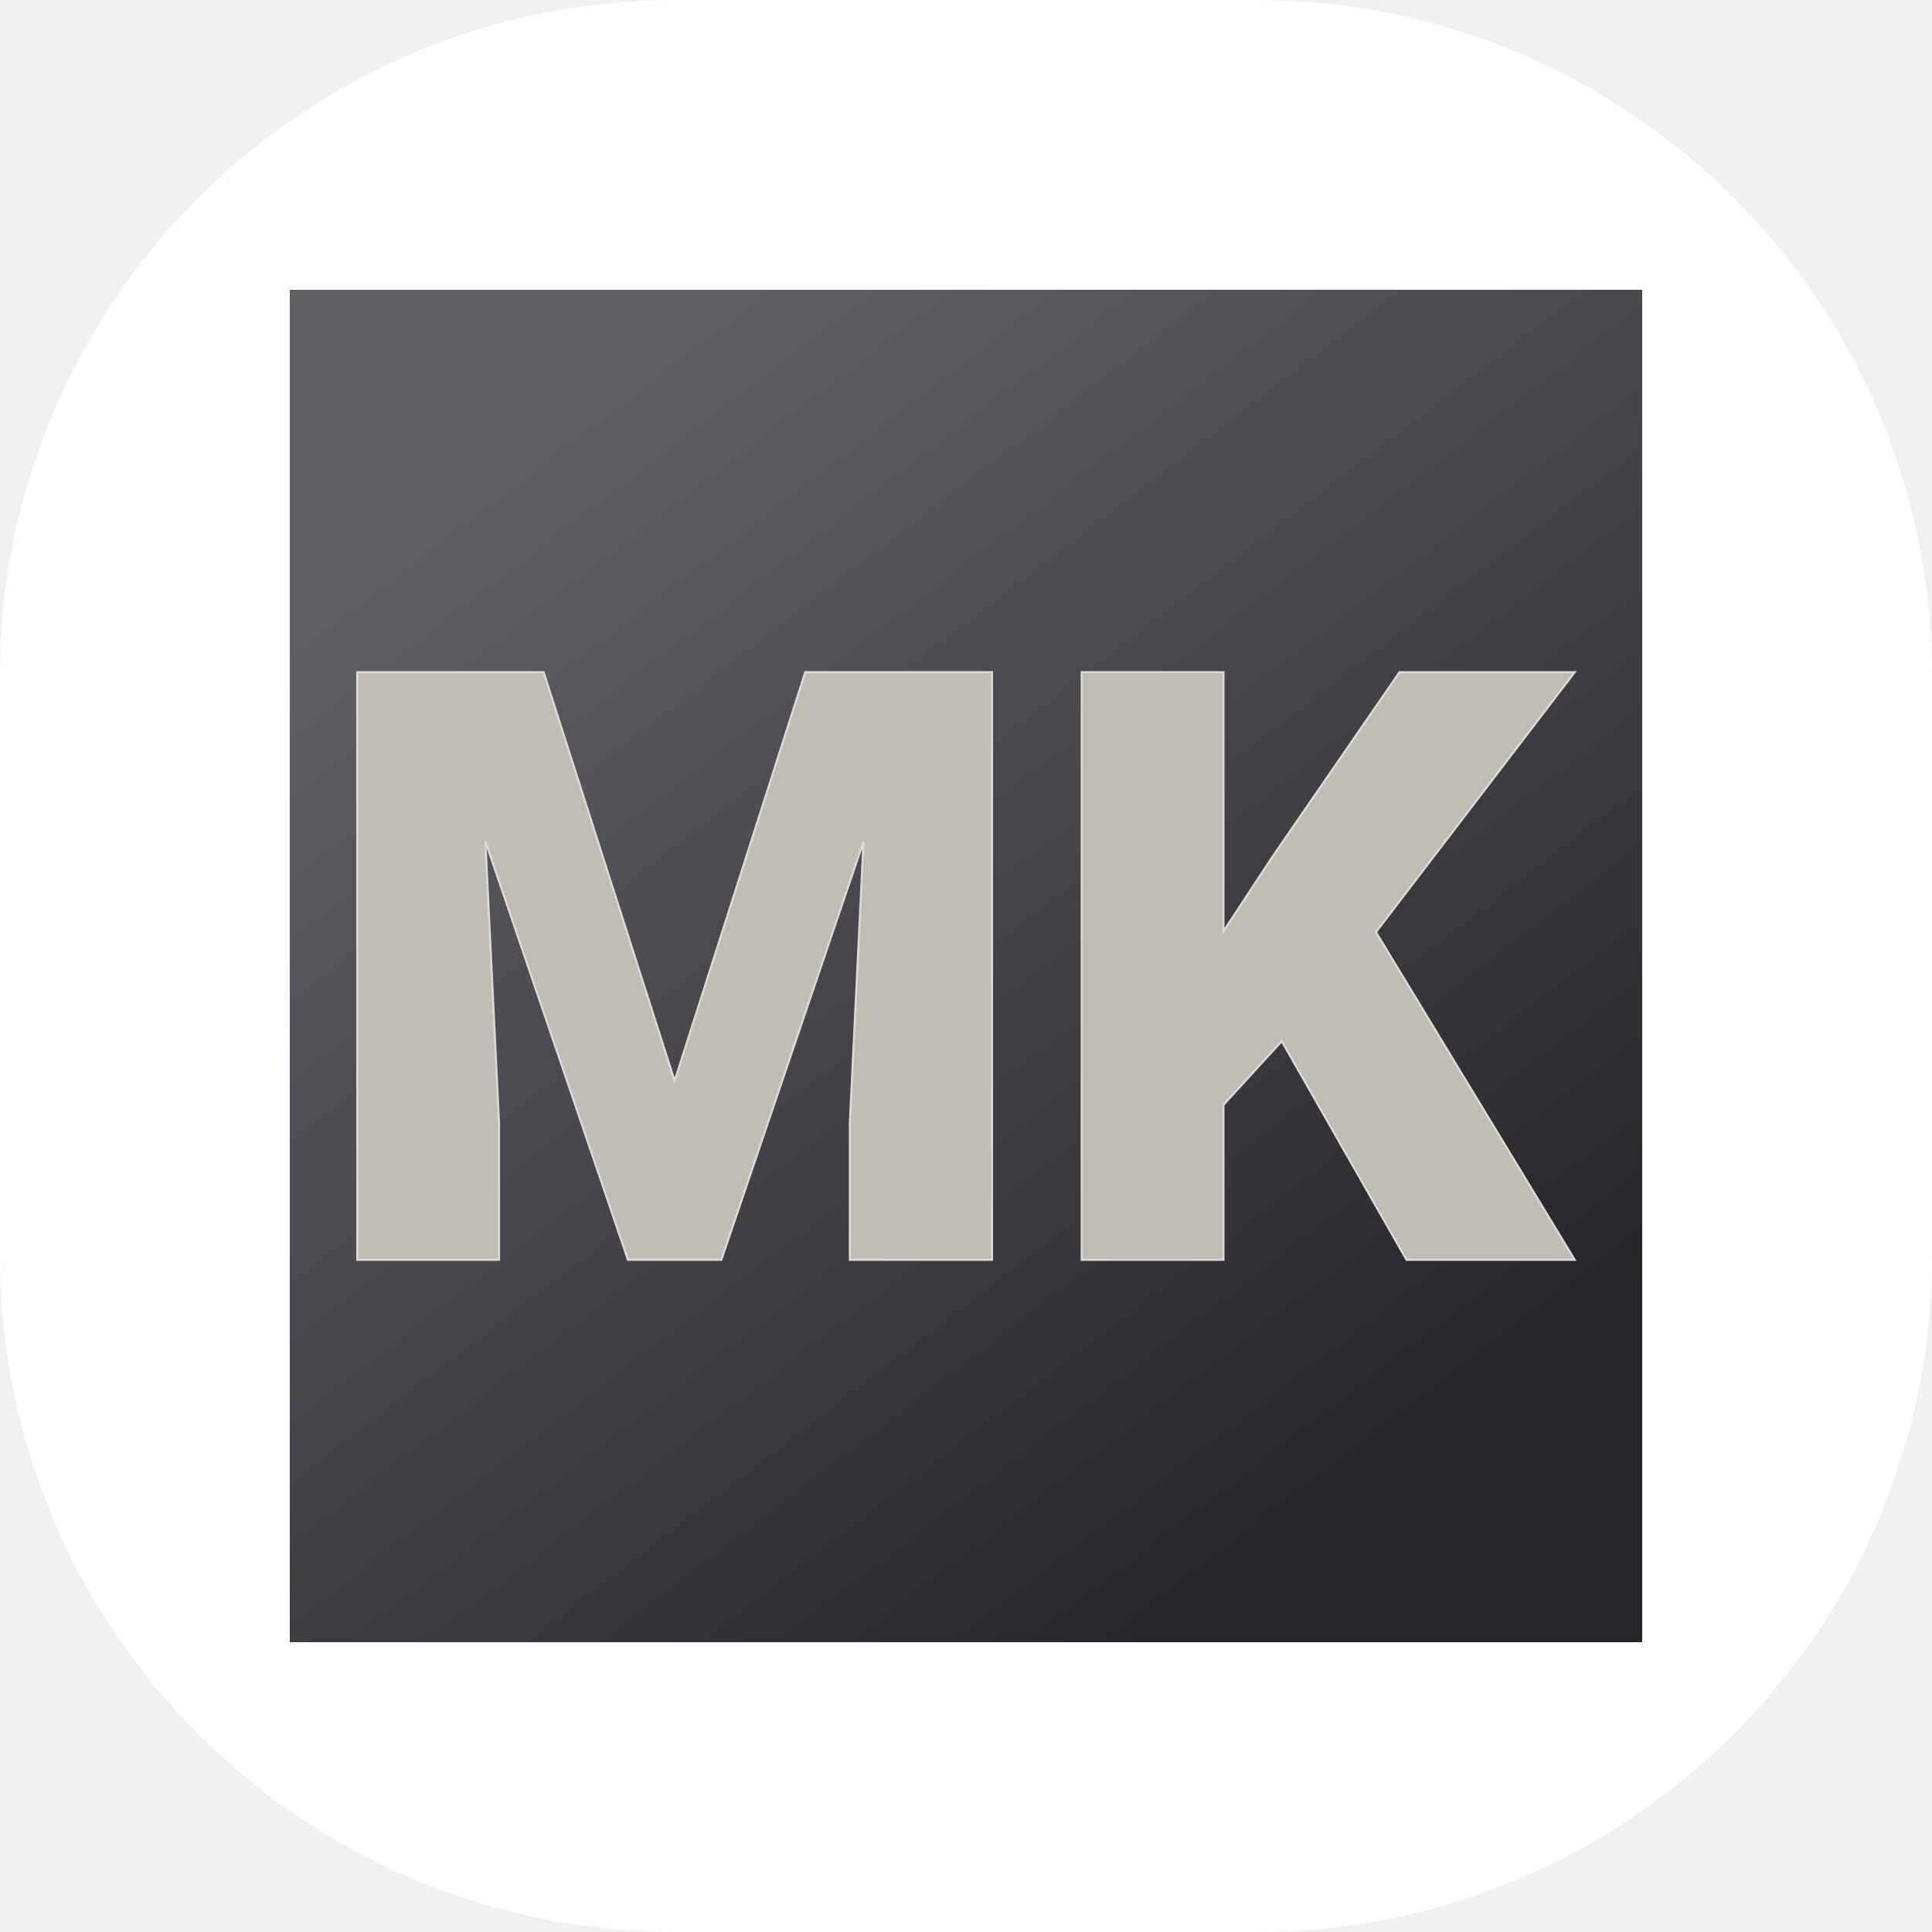
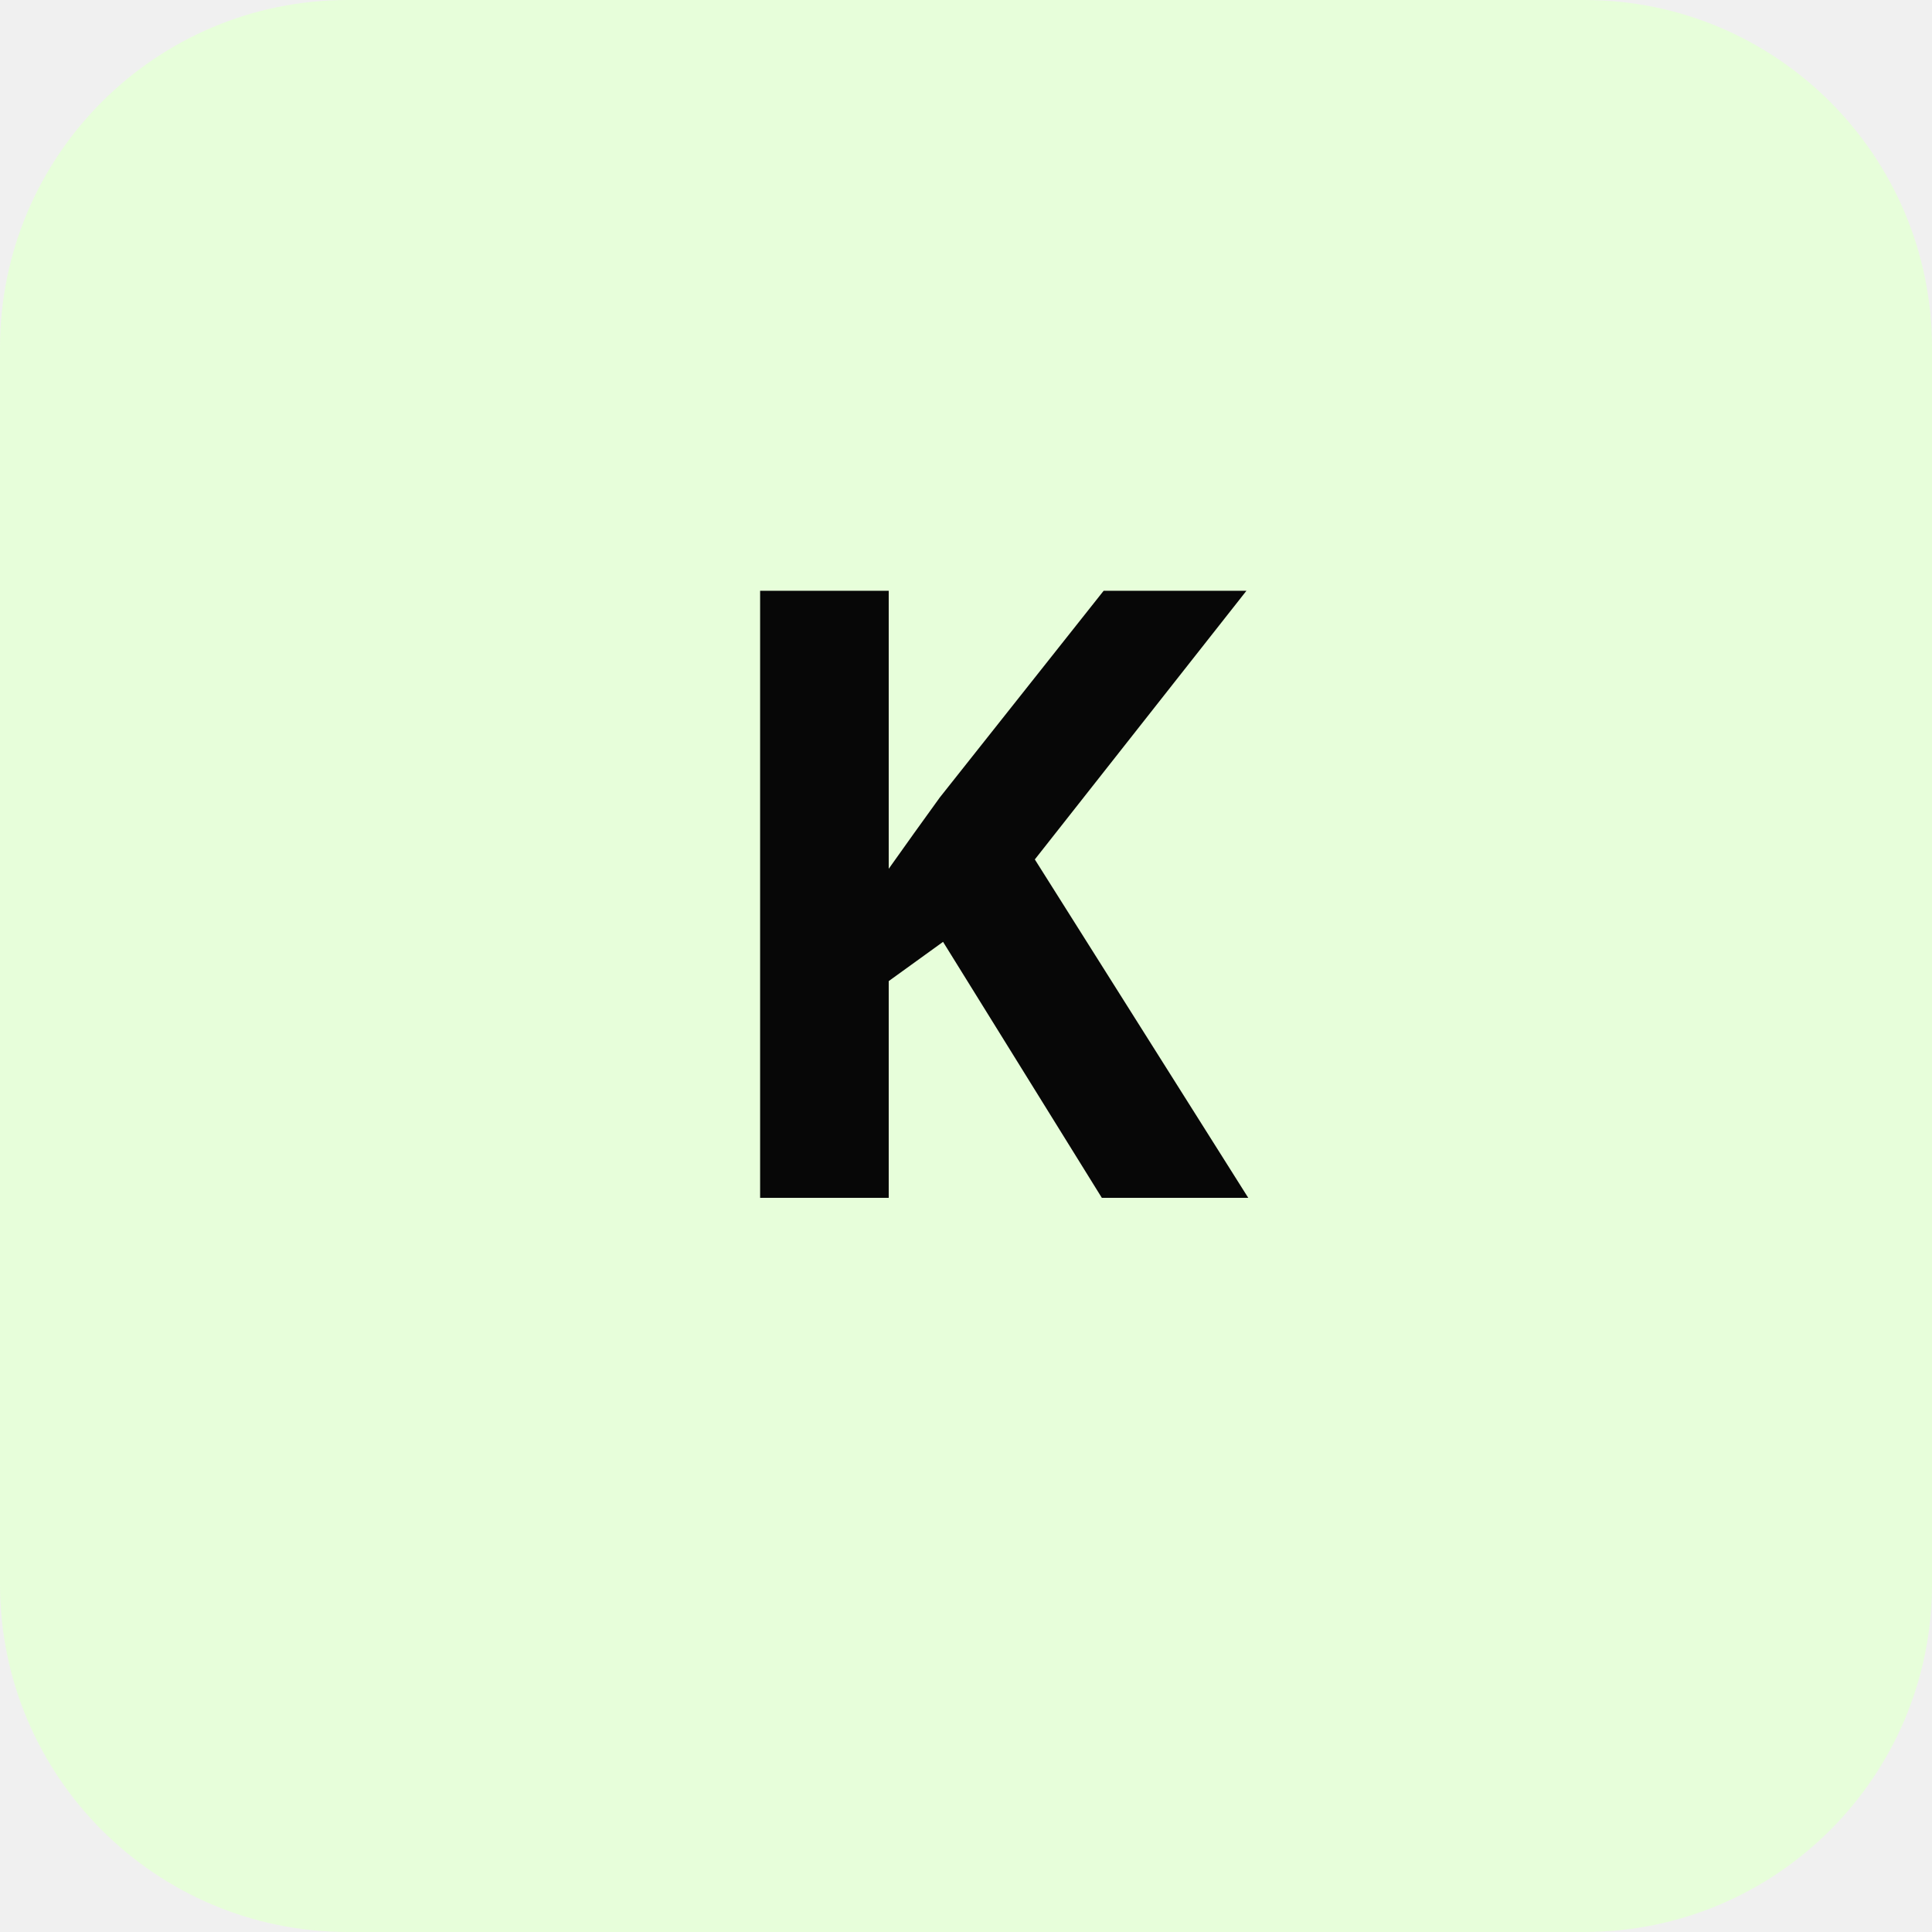
- <svg xmlns="http://www.w3.org/2000/svg" version="1.1" width="1000" height="1000">
-   <g clip-path="url(#SvgjsClipPath1001)">
-     <rect width="1000" height="1000" fill="#ffffff" />
-     <g transform="matrix(3.5,0,0,3.5,150,150)">
-       <svg version="1.1" viewBox="0 0 200 200" width="200" height="200">
-         <rect width="200" height="200" fill="url('#gradient')" />
-         <defs>
-           <linearGradient id="gradient" gradientTransform="rotate(53 0.5 0.5)">
-             <stop offset="0%" stop-color="#606067" />
-             <stop offset="100%" stop-color="#252529" />
-           </linearGradient>
-           <clipPath id="SvgjsClipPath1001">
-             <rect width="1000" height="1000" x="0" y="0" rx="350" ry="350" />
-           </clipPath>
-         </defs>
-         <g>
-           <g fill="#c1bdb3" transform="matrix(6.111406,0,0,6.111406,3.439004,143.4515)" stroke="#dbd9d9" stroke-width="0.05">
-             <path d="M1.07-14.22L5.58-14.22L8.75-4.33L11.91-14.22L16.43-14.22L16.43 0L12.99 0L12.99-3.32L13.32-10.12L9.88 0L7.62 0L4.17-10.13L4.50-3.32L4.50 0L1.07 0L1.07-14.22ZM26.46 0L23.44-5.29L22.03-3.75L22.03 0L18.60 0L18.60-14.22L22.03-14.22L22.03-7.95L23.22-9.76L26.29-14.22L30.53-14.22L25.72-7.93L30.53 0L26.46 0Z" />
-           </g>
-         </g>
-       </svg>
-     </g>
-   </g>
+ <svg xmlns="http://www.w3.org/2000/svg" viewBox="0 0 100 100">
+   <rect width="100" height="100" rx="18" fill="#e7feda" />
+   <text x="50" y="62" font-family="sans-serif" font-weight="600" font-size="44" fill="#070707" text-anchor="middle">K</text>
</svg>
